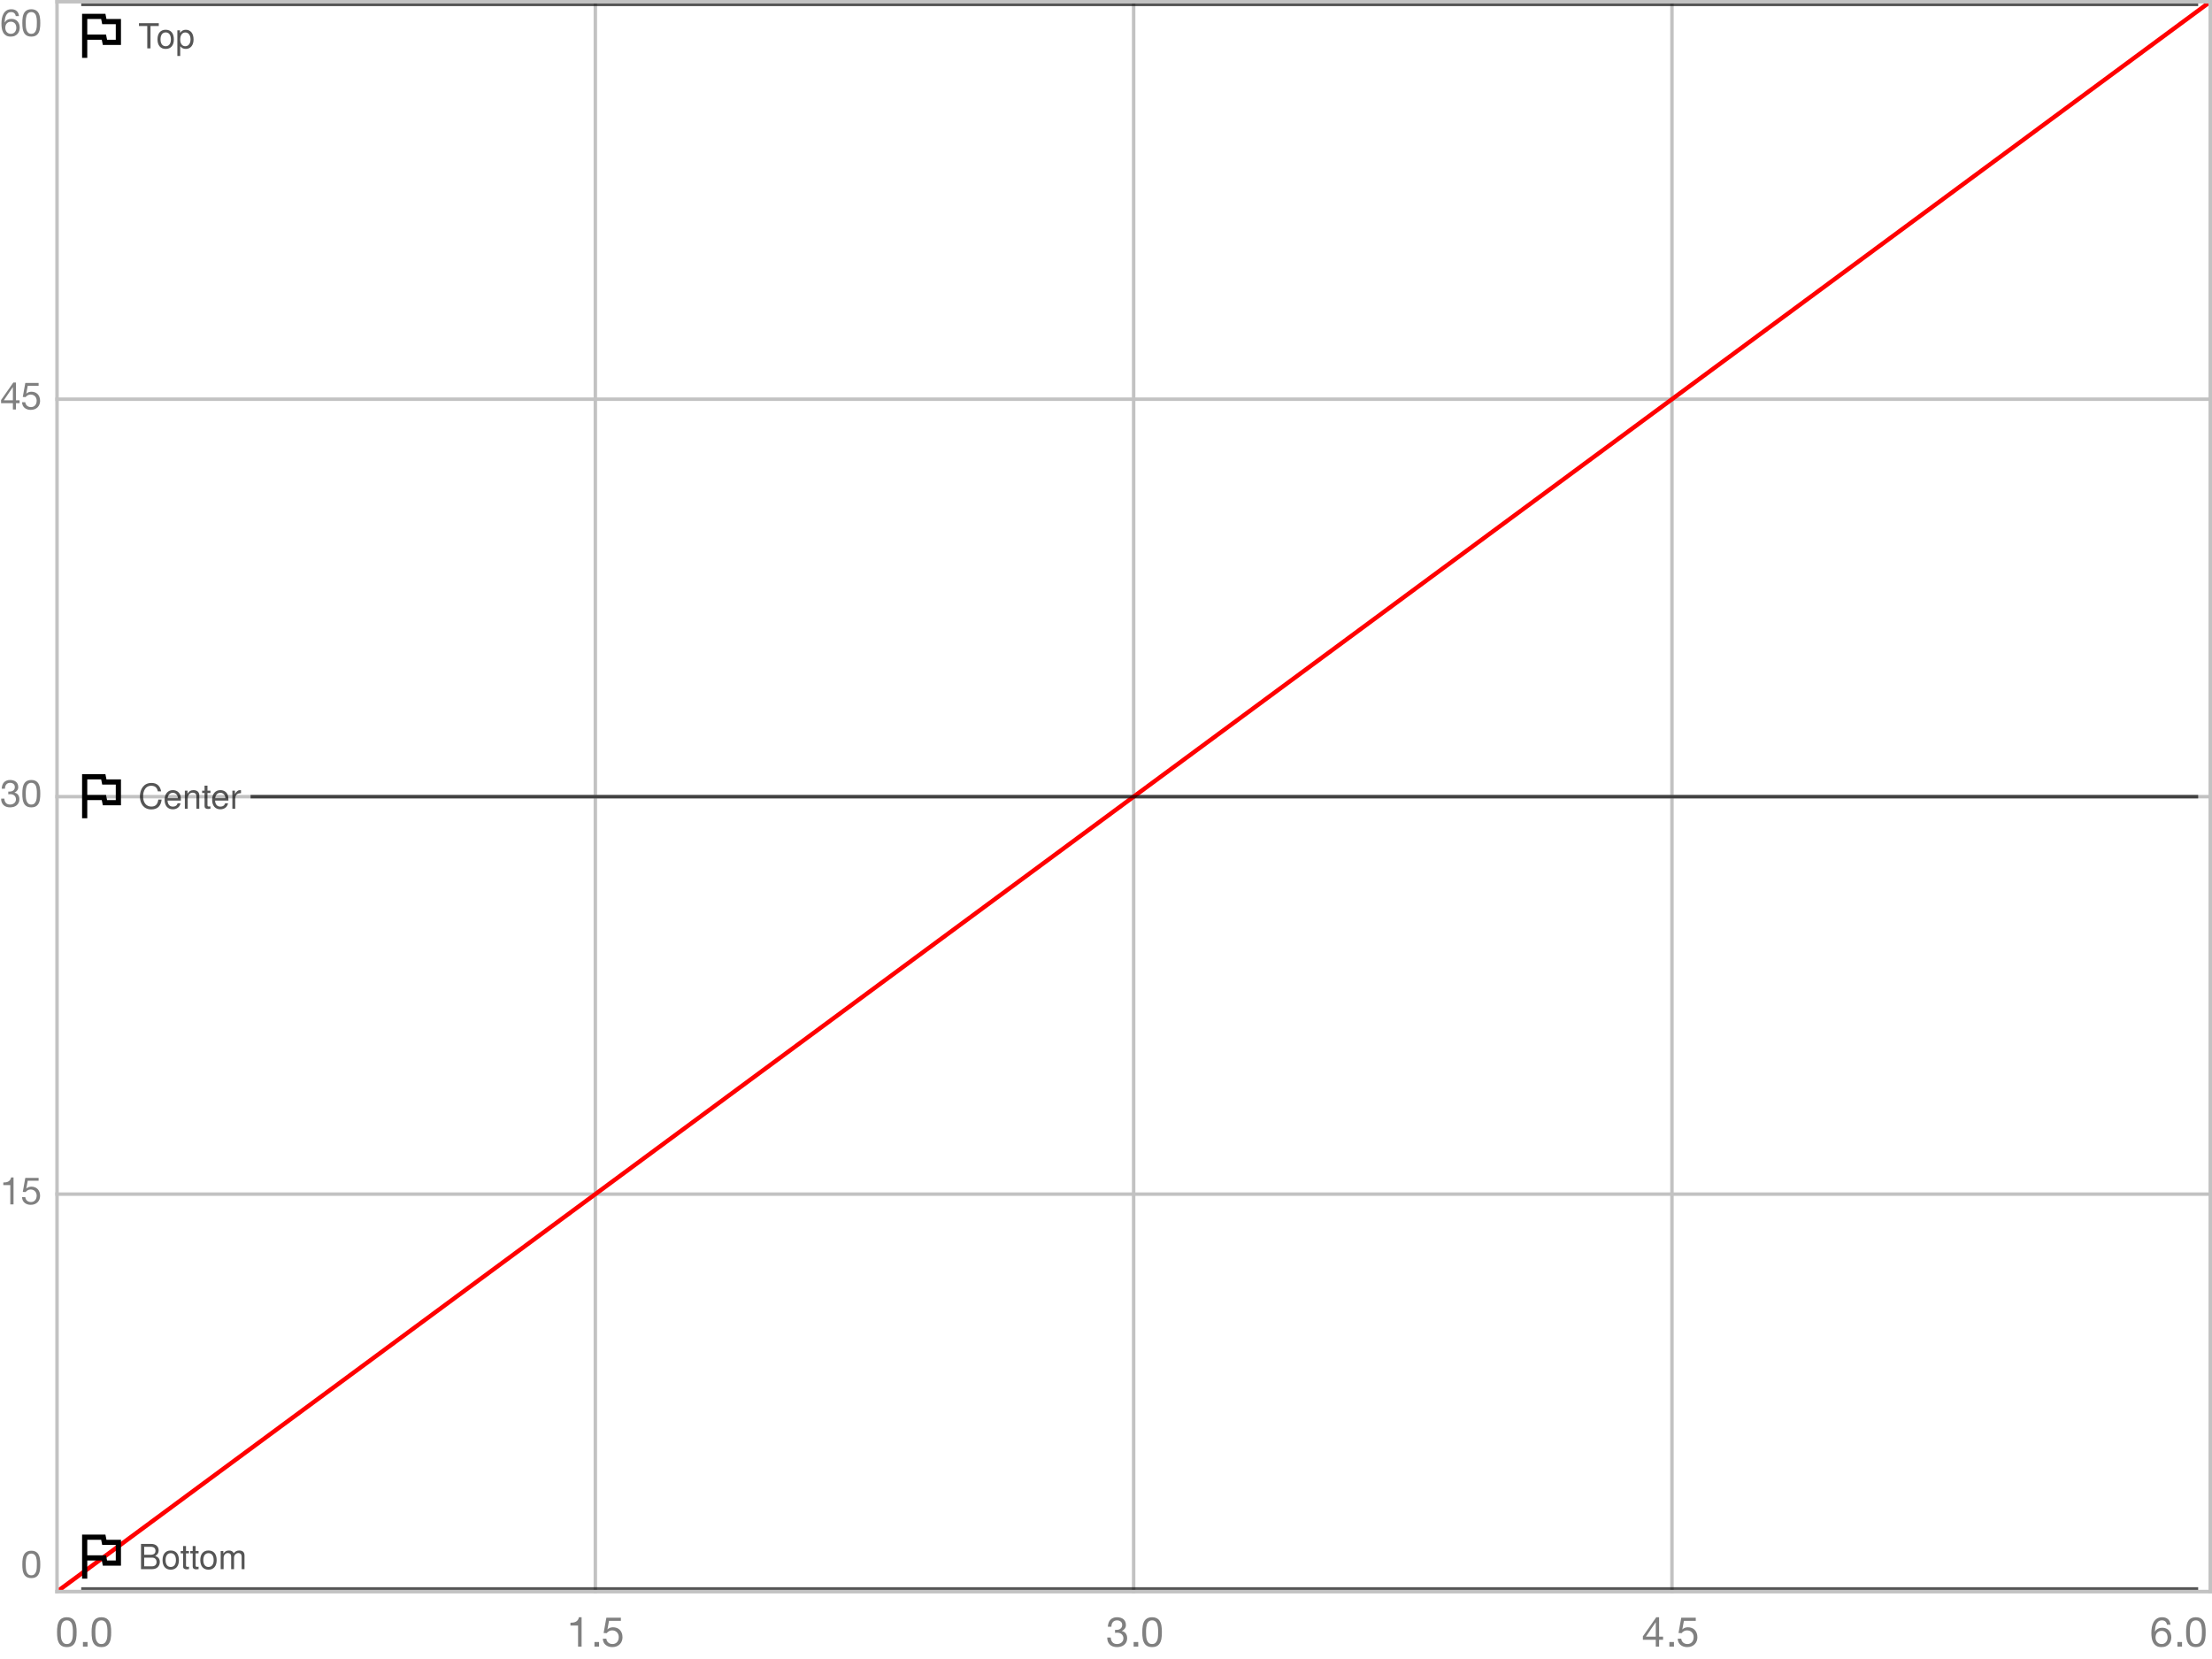
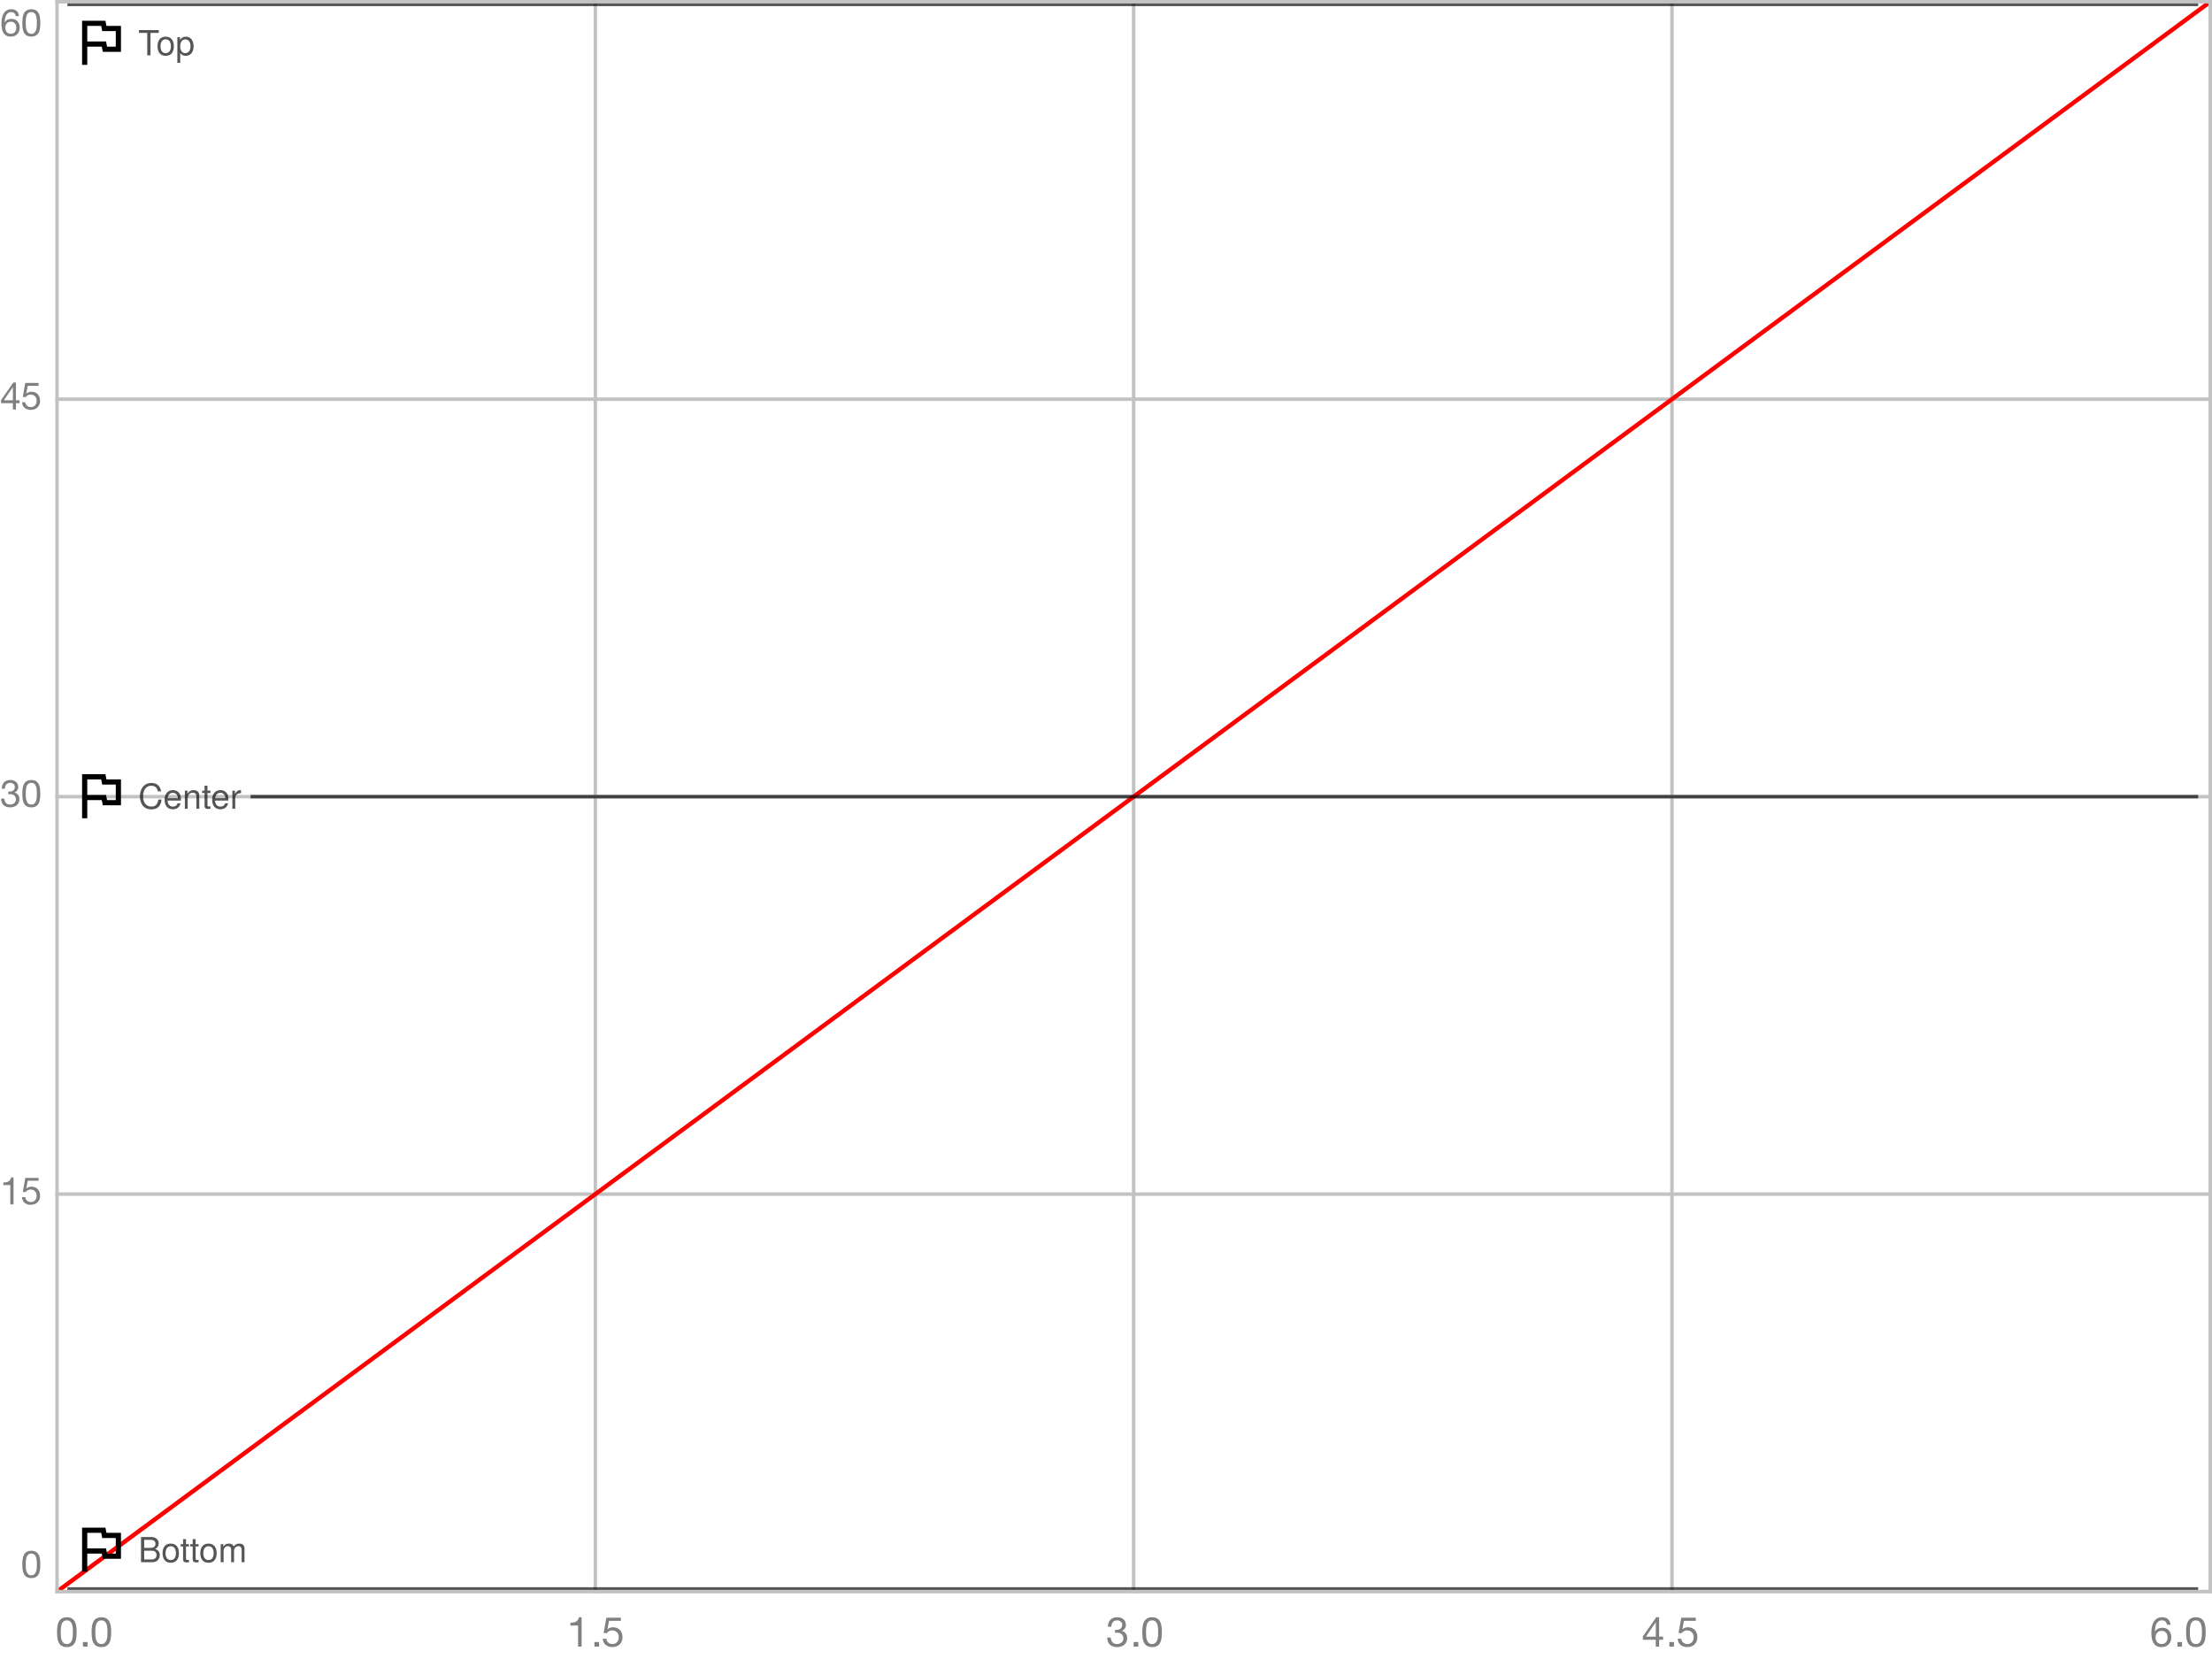
<svg xmlns="http://www.w3.org/2000/svg" color-interpolation="auto" color-rendering="auto" fill="black" fill-opacity="1" font-family="'Dialog'" font-size="12px" font-style="normal" font-weight="normal" height="480" image-rendering="auto" shape-rendering="auto" stroke="black" stroke-dasharray="none" stroke-dashoffset="0" stroke-linecap="square" stroke-linejoin="miter" stroke-miterlimit="10" stroke-opacity="1" stroke-width="1" text-rendering="auto" width="640">
  <defs id="genericDefs" />
  <g>
    <defs id="defs1">
      <clipPath clipPathUnits="userSpaceOnUse" id="clipPath1">
        <path d="M0 0 L17 0 L17 15 L0 15 L0 0 Z" />
      </clipPath>
      <clipPath clipPathUnits="userSpaceOnUse" id="clipPath2">
        <path d="M0 0 L12 0 L12 14 L0 14 L0 0 Z" />
      </clipPath>
      <clipPath clipPathUnits="userSpaceOnUse" id="clipPath3">
        <path d="M17 1 L639 1 L639 460 L17 460 L17 1 Z" />
      </clipPath>
      <clipPath clipPathUnits="userSpaceOnUse" id="clipPath4">
-         <path d="M-3 -440 L619 -440 L619 19 L-3 19 L-3 -440 Z" />
+         <path d="M-3 -438 L619 -438 L619 21 L-3 21 L-3 -438 Z" />
      </clipPath>
      <clipPath clipPathUnits="userSpaceOnUse" id="clipPath5">
-         <path d="M-0 0 L-0 24 L24 24 L24 0 Z" />
+         <path d="M-0 -0 L-0 24 L24 24 L24 -0 Z" />
      </clipPath>
      <clipPath clipPathUnits="userSpaceOnUse" id="clipPath6">
        <path d="M-3 -220 L619 -220 L619 239 L-3 239 L-3 -220 Z" />
      </clipPath>
      <clipPath clipPathUnits="userSpaceOnUse" id="clipPath7">
-         <path d="M-0 -0 L-0 24 L24 24 L24 -0 Z" />
+         <path d="M-3 -2 L619 -2 L619 457 L-3 457 L-3 -2 Z" />
      </clipPath>
      <clipPath clipPathUnits="userSpaceOnUse" id="clipPath8">
-         <path d="M-3 0 L619 0 L619 459 L-3 459 L-3 0 Z" />
+         <path d="M-0 0 L-0 24 L24 24 L24 0 Z" />
      </clipPath>
    </defs>
    <g color-interpolation="linearRGB" color-rendering="optimizeQuality" fill="rgb(194,194,194)" fill-opacity="0.502" image-rendering="optimizeQuality" stroke="rgb(194,194,194)" stroke-opacity="0.502">
      <line fill="none" x1="16.5" x2="639.5" y1="460.5" y2="460.5" />
      <line fill="none" fill-opacity="1" stroke-opacity="1" x1="16.5" x2="639.5" y1="0.5" y2="0.5" />
      <line fill="none" fill-opacity="1" stroke-opacity="1" x1="16.5" x2="639.5" y1="115.5" y2="115.5" />
      <line fill="none" fill-opacity="1" stroke-opacity="1" x1="16.5" x2="639.5" y1="230.5" y2="230.5" />
      <line fill="none" fill-opacity="1" stroke-opacity="1" x1="16.5" x2="639.5" y1="345.5" y2="345.5" />
      <line fill="none" fill-opacity="1" stroke-opacity="1" x1="16.5" x2="639.5" y1="460.5" y2="460.5" />
      <line fill="none" fill-opacity="1" stroke-opacity="1" x1="16.5" x2="16.5" y1="0.5" y2="460.5" />
      <line fill="none" fill-opacity="1" stroke-opacity="1" x1="172.25" x2="172.25" y1="0.5" y2="460.5" />
      <line fill="none" fill-opacity="1" stroke-opacity="1" x1="328" x2="328" y1="0.5" y2="460.5" />
      <line fill="none" fill-opacity="1" stroke-opacity="1" x1="483.75" x2="483.75" y1="0.5" y2="460.5" />
      <line fill="none" fill-opacity="1" stroke-opacity="1" x1="639.5" x2="639.5" y1="0.5" y2="460.5" />
    </g>
    <g color-interpolation="linearRGB" color-rendering="optimizeQuality" fill="gray" font-family="'Helvetica Neue'" image-rendering="optimizeQuality" stroke="gray" transform="translate(16,465)">
      <path clip-path="url(#clipPath1)" d="M1.584 7.236 Q1.584 6.924 1.59 6.546 Q1.596 6.168 1.65 5.79 Q1.704 5.412 1.806 5.052 Q1.908 4.692 2.106 4.422 Q2.304 4.152 2.604 3.984 Q2.904 3.816 3.336 3.816 Q3.768 3.816 4.068 3.984 Q4.368 4.152 4.566 4.422 Q4.764 4.692 4.866 5.052 Q4.968 5.412 5.022 5.79 Q5.076 6.168 5.082 6.546 Q5.088 6.924 5.088 7.236 Q5.088 7.716 5.058 8.31 Q5.028 8.904 4.866 9.426 Q4.704 9.948 4.344 10.308 Q3.984 10.668 3.336 10.668 Q2.688 10.668 2.328 10.308 Q1.968 9.948 1.806 9.426 Q1.644 8.904 1.614 8.31 Q1.584 7.716 1.584 7.236 ZM0.504 7.248 Q0.504 7.716 0.528 8.22 Q0.552 8.724 0.648 9.204 Q0.744 9.684 0.924 10.11 Q1.104 10.536 1.416 10.86 Q1.728 11.184 2.202 11.37 Q2.676 11.556 3.336 11.556 Q4.008 11.556 4.476 11.37 Q4.944 11.184 5.256 10.86 Q5.568 10.536 5.748 10.11 Q5.928 9.684 6.024 9.204 Q6.12 8.724 6.144 8.22 Q6.168 7.716 6.168 7.248 Q6.168 6.78 6.144 6.276 Q6.12 5.772 6.024 5.292 Q5.928 4.812 5.748 4.38 Q5.568 3.948 5.256 3.624 Q4.944 3.3 4.47 3.108 Q3.996 2.916 3.336 2.916 Q2.676 2.916 2.202 3.108 Q1.728 3.3 1.416 3.624 Q1.104 3.948 0.924 4.38 Q0.744 4.812 0.648 5.292 Q0.552 5.772 0.528 6.276 Q0.504 6.78 0.504 7.248 ZM7.996 10.092 L7.996 11.424 L9.328 11.424 L9.328 10.092 ZM11.584 7.236 Q11.584 6.924 11.59 6.546 Q11.596 6.168 11.65 5.79 Q11.704 5.412 11.806 5.052 Q11.908 4.692 12.106 4.422 Q12.304 4.152 12.604 3.984 Q12.904 3.816 13.336 3.816 Q13.768 3.816 14.068 3.984 Q14.368 4.152 14.566 4.422 Q14.764 4.692 14.866 5.052 Q14.968 5.412 15.022 5.79 Q15.076 6.168 15.082 6.546 Q15.088 6.924 15.088 7.236 Q15.088 7.716 15.058 8.31 Q15.028 8.904 14.866 9.426 Q14.704 9.948 14.344 10.308 Q13.984 10.668 13.336 10.668 Q12.688 10.668 12.328 10.308 Q11.968 9.948 11.806 9.426 Q11.644 8.904 11.614 8.31 Q11.584 7.716 11.584 7.236 ZM10.504 7.248 Q10.504 7.716 10.528 8.22 Q10.552 8.724 10.648 9.204 Q10.744 9.684 10.924 10.11 Q11.104 10.536 11.416 10.86 Q11.728 11.184 12.202 11.37 Q12.676 11.556 13.336 11.556 Q14.008 11.556 14.476 11.37 Q14.944 11.184 15.256 10.86 Q15.568 10.536 15.748 10.11 Q15.928 9.684 16.024 9.204 Q16.12 8.724 16.144 8.22 Q16.168 7.716 16.168 7.248 Q16.168 6.78 16.144 6.276 Q16.12 5.772 16.024 5.292 Q15.928 4.812 15.748 4.38 Q15.568 3.948 15.256 3.624 Q14.944 3.3 14.47 3.108 Q13.996 2.916 13.336 2.916 Q12.676 2.916 12.202 3.108 Q11.728 3.3 11.416 3.624 Q11.104 3.948 10.924 4.38 Q10.744 4.812 10.648 5.292 Q10.552 5.772 10.528 6.276 Q10.504 6.78 10.504 7.248 Z" stroke="none" />
    </g>
    <g color-interpolation="linearRGB" color-rendering="optimizeQuality" fill="gray" font-family="'Helvetica Neue'" image-rendering="optimizeQuality" stroke="gray" transform="translate(164,465)">
      <path clip-path="url(#clipPath1)" d="M4.272 11.424 L4.272 2.916 L3.492 2.916 Q3.408 3.396 3.18 3.708 Q2.952 4.02 2.622 4.2 Q2.292 4.38 1.884 4.446 Q1.476 4.512 1.044 4.512 L1.044 5.328 L3.252 5.328 L3.252 11.424 ZM7.996 10.092 L7.996 11.424 L9.328 11.424 L9.328 10.092 ZM15.64 3.96 L15.64 3.06 L11.44 3.06 L10.648 7.476 L11.524 7.524 Q11.824 7.164 12.214 6.942 Q12.604 6.72 13.108 6.72 Q13.54 6.72 13.894 6.864 Q14.248 7.008 14.5 7.266 Q14.752 7.524 14.89 7.878 Q15.028 8.232 15.028 8.652 Q15.028 9.156 14.884 9.534 Q14.74 9.912 14.494 10.164 Q14.248 10.416 13.918 10.542 Q13.588 10.668 13.228 10.668 Q12.844 10.668 12.526 10.554 Q12.208 10.44 11.974 10.23 Q11.74 10.02 11.602 9.738 Q11.464 9.456 11.44 9.132 L10.42 9.132 Q10.432 9.708 10.648 10.164 Q10.864 10.62 11.236 10.926 Q11.608 11.232 12.094 11.394 Q12.58 11.556 13.132 11.556 Q13.876 11.556 14.434 11.322 Q14.992 11.088 15.364 10.692 Q15.736 10.296 15.922 9.786 Q16.108 9.276 16.108 8.736 Q16.108 8.004 15.892 7.458 Q15.676 6.912 15.304 6.546 Q14.932 6.18 14.428 6 Q13.924 5.82 13.36 5.82 Q12.928 5.82 12.49 5.97 Q12.052 6.12 11.776 6.432 L11.752 6.408 L12.208 3.96 Z" stroke="none" />
    </g>
    <g color-interpolation="linearRGB" color-rendering="optimizeQuality" fill="gray" font-family="'Helvetica Neue'" image-rendering="optimizeQuality" stroke="gray" transform="translate(320,465)">
      <path clip-path="url(#clipPath1)" d="M2.616 6.564 L2.616 7.428 Q2.904 7.392 3.228 7.392 Q3.612 7.392 3.942 7.494 Q4.272 7.596 4.512 7.806 Q4.752 8.016 4.896 8.322 Q5.04 8.628 5.04 9.024 Q5.04 9.408 4.89 9.714 Q4.74 10.02 4.488 10.23 Q4.236 10.44 3.9 10.554 Q3.564 10.668 3.192 10.668 Q2.316 10.668 1.86 10.146 Q1.404 9.624 1.38 8.796 L0.36 8.796 Q0.348 9.456 0.546 9.972 Q0.744 10.488 1.116 10.842 Q1.488 11.196 2.016 11.376 Q2.544 11.556 3.192 11.556 Q3.792 11.556 4.326 11.394 Q4.86 11.232 5.256 10.908 Q5.652 10.584 5.886 10.098 Q6.12 9.612 6.12 8.976 Q6.12 8.208 5.742 7.644 Q5.364 7.08 4.584 6.912 L4.584 6.888 Q5.088 6.66 5.424 6.216 Q5.76 5.772 5.76 5.196 Q5.76 4.608 5.562 4.176 Q5.364 3.744 5.016 3.468 Q4.668 3.192 4.194 3.054 Q3.72 2.916 3.168 2.916 Q2.532 2.916 2.046 3.12 Q1.56 3.324 1.236 3.684 Q0.912 4.044 0.738 4.548 Q0.564 5.052 0.54 5.664 L1.56 5.664 Q1.56 5.292 1.656 4.956 Q1.752 4.62 1.95 4.368 Q2.148 4.116 2.454 3.966 Q2.76 3.816 3.168 3.816 Q3.816 3.816 4.248 4.158 Q4.68 4.5 4.68 5.184 Q4.68 5.52 4.548 5.784 Q4.416 6.048 4.194 6.222 Q3.972 6.396 3.678 6.486 Q3.384 6.576 3.06 6.576 L2.844 6.576 Q2.784 6.576 2.724 6.576 Q2.676 6.576 2.616 6.564 ZM7.996 10.092 L7.996 11.424 L9.328 11.424 L9.328 10.092 ZM11.584 7.236 Q11.584 6.924 11.59 6.546 Q11.596 6.168 11.65 5.79 Q11.704 5.412 11.806 5.052 Q11.908 4.692 12.106 4.422 Q12.304 4.152 12.604 3.984 Q12.904 3.816 13.336 3.816 Q13.768 3.816 14.068 3.984 Q14.368 4.152 14.566 4.422 Q14.764 4.692 14.866 5.052 Q14.968 5.412 15.022 5.79 Q15.076 6.168 15.082 6.546 Q15.088 6.924 15.088 7.236 Q15.088 7.716 15.058 8.31 Q15.028 8.904 14.866 9.426 Q14.704 9.948 14.344 10.308 Q13.984 10.668 13.336 10.668 Q12.688 10.668 12.328 10.308 Q11.968 9.948 11.806 9.426 Q11.644 8.904 11.614 8.31 Q11.584 7.716 11.584 7.236 ZM10.504 7.248 Q10.504 7.716 10.528 8.22 Q10.552 8.724 10.648 9.204 Q10.744 9.684 10.924 10.11 Q11.104 10.536 11.416 10.86 Q11.728 11.184 12.202 11.37 Q12.676 11.556 13.336 11.556 Q14.008 11.556 14.476 11.37 Q14.944 11.184 15.256 10.86 Q15.568 10.536 15.748 10.11 Q15.928 9.684 16.024 9.204 Q16.12 8.724 16.144 8.22 Q16.168 7.716 16.168 7.248 Q16.168 6.78 16.144 6.276 Q16.12 5.772 16.024 5.292 Q15.928 4.812 15.748 4.38 Q15.568 3.948 15.256 3.624 Q14.944 3.3 14.47 3.108 Q13.996 2.916 13.336 2.916 Q12.676 2.916 12.202 3.108 Q11.728 3.3 11.416 3.624 Q11.104 3.948 10.924 4.38 Q10.744 4.812 10.648 5.292 Q10.552 5.772 10.528 6.276 Q10.504 6.78 10.504 7.248 Z" stroke="none" />
    </g>
    <g color-interpolation="linearRGB" color-rendering="optimizeQuality" fill="gray" font-family="'Helvetica Neue'" image-rendering="optimizeQuality" stroke="gray" transform="translate(475,465)">
      <path clip-path="url(#clipPath1)" d="M4.068 8.532 L1.212 8.532 L4.044 4.368 L4.068 4.368 ZM5.028 8.532 L5.028 2.916 L4.212 2.916 L0.336 8.448 L0.336 9.432 L4.068 9.432 L4.068 11.424 L5.028 11.424 L5.028 9.432 L6.18 9.432 L6.18 8.532 ZM7.996 10.092 L7.996 11.424 L9.328 11.424 L9.328 10.092 ZM15.64 3.96 L15.64 3.06 L11.44 3.06 L10.648 7.476 L11.524 7.524 Q11.824 7.164 12.214 6.942 Q12.604 6.72 13.108 6.72 Q13.54 6.72 13.894 6.864 Q14.248 7.008 14.5 7.266 Q14.752 7.524 14.89 7.878 Q15.028 8.232 15.028 8.652 Q15.028 9.156 14.884 9.534 Q14.74 9.912 14.494 10.164 Q14.248 10.416 13.918 10.542 Q13.588 10.668 13.228 10.668 Q12.844 10.668 12.526 10.554 Q12.208 10.44 11.974 10.23 Q11.74 10.02 11.602 9.738 Q11.464 9.456 11.44 9.132 L10.42 9.132 Q10.432 9.708 10.648 10.164 Q10.864 10.62 11.236 10.926 Q11.608 11.232 12.094 11.394 Q12.58 11.556 13.132 11.556 Q13.876 11.556 14.434 11.322 Q14.992 11.088 15.364 10.692 Q15.736 10.296 15.922 9.786 Q16.108 9.276 16.108 8.736 Q16.108 8.004 15.892 7.458 Q15.676 6.912 15.304 6.546 Q14.932 6.18 14.428 6 Q13.924 5.82 13.36 5.82 Q12.928 5.82 12.49 5.97 Q12.052 6.12 11.776 6.432 L11.752 6.408 L12.208 3.96 Z" stroke="none" />
    </g>
    <g color-interpolation="linearRGB" color-rendering="optimizeQuality" fill="gray" font-family="'Helvetica Neue'" image-rendering="optimizeQuality" stroke="gray" transform="translate(622,465)">
      <path clip-path="url(#clipPath1)" d="M4.968 5.088 L5.988 5.088 Q5.892 4.032 5.268 3.474 Q4.644 2.916 3.588 2.916 Q2.676 2.916 2.076 3.3 Q1.476 3.684 1.116 4.32 Q0.756 4.956 0.606 5.778 Q0.456 6.6 0.456 7.476 Q0.456 8.148 0.558 8.868 Q0.66 9.588 0.972 10.188 Q1.284 10.788 1.86 11.172 Q2.436 11.556 3.384 11.556 Q4.188 11.556 4.734 11.286 Q5.28 11.016 5.61 10.602 Q5.94 10.188 6.084 9.684 Q6.228 9.18 6.228 8.712 Q6.228 8.124 6.048 7.62 Q5.868 7.116 5.538 6.744 Q5.208 6.372 4.722 6.162 Q4.236 5.952 3.624 5.952 Q2.928 5.952 2.394 6.216 Q1.86 6.48 1.5 7.068 L1.476 7.044 Q1.488 6.552 1.572 5.988 Q1.656 5.424 1.878 4.938 Q2.1 4.452 2.496 4.134 Q2.892 3.816 3.54 3.816 Q4.152 3.816 4.524 4.164 Q4.896 4.512 4.968 5.088 ZM3.432 6.852 Q3.864 6.852 4.188 7.008 Q4.512 7.164 4.728 7.422 Q4.944 7.68 5.046 8.034 Q5.148 8.388 5.148 8.784 Q5.148 9.156 5.034 9.498 Q4.92 9.84 4.704 10.104 Q4.488 10.368 4.17 10.518 Q3.852 10.668 3.432 10.668 Q3.012 10.668 2.682 10.518 Q2.352 10.368 2.13 10.116 Q1.908 9.864 1.788 9.516 Q1.668 9.168 1.668 8.772 Q1.668 8.376 1.782 8.022 Q1.896 7.668 2.124 7.41 Q2.352 7.152 2.676 7.002 Q3 6.852 3.432 6.852 ZM7.996 10.092 L7.996 11.424 L9.328 11.424 L9.328 10.092 ZM11.584 7.236 Q11.584 6.924 11.59 6.546 Q11.596 6.168 11.65 5.79 Q11.704 5.412 11.806 5.052 Q11.908 4.692 12.106 4.422 Q12.304 4.152 12.604 3.984 Q12.904 3.816 13.336 3.816 Q13.768 3.816 14.068 3.984 Q14.368 4.152 14.566 4.422 Q14.764 4.692 14.866 5.052 Q14.968 5.412 15.022 5.79 Q15.076 6.168 15.082 6.546 Q15.088 6.924 15.088 7.236 Q15.088 7.716 15.058 8.31 Q15.028 8.904 14.866 9.426 Q14.704 9.948 14.344 10.308 Q13.984 10.668 13.336 10.668 Q12.688 10.668 12.328 10.308 Q11.968 9.948 11.806 9.426 Q11.644 8.904 11.614 8.31 Q11.584 7.716 11.584 7.236 ZM10.504 7.248 Q10.504 7.716 10.528 8.22 Q10.552 8.724 10.648 9.204 Q10.744 9.684 10.924 10.11 Q11.104 10.536 11.416 10.86 Q11.728 11.184 12.202 11.37 Q12.676 11.556 13.336 11.556 Q14.008 11.556 14.476 11.37 Q14.944 11.184 15.256 10.86 Q15.568 10.536 15.748 10.11 Q15.928 9.684 16.024 9.204 Q16.12 8.724 16.144 8.22 Q16.168 7.716 16.168 7.248 Q16.168 6.78 16.144 6.276 Q16.12 5.772 16.024 5.292 Q15.928 4.812 15.748 4.38 Q15.568 3.948 15.256 3.624 Q14.944 3.3 14.47 3.108 Q13.996 2.916 13.336 2.916 Q12.676 2.916 12.202 3.108 Q11.728 3.3 11.416 3.624 Q11.104 3.948 10.924 4.38 Q10.744 4.812 10.648 5.292 Q10.552 5.772 10.528 6.276 Q10.504 6.78 10.504 7.248 Z" stroke="none" />
    </g>
    <g color-interpolation="linearRGB" color-rendering="optimizeQuality" fill="gray" font-family="'Helvetica Neue'" font-size="11px" image-rendering="optimizeQuality" stroke="gray" transform="translate(0,446)">
      <path clip-path="url(#clipPath2)" d="M7.452 6.633 Q7.452 6.347 7.457 6 Q7.463 5.654 7.513 5.308 Q7.562 4.961 7.655 4.631 Q7.749 4.301 7.931 4.053 Q8.112 3.806 8.387 3.652 Q8.662 3.498 9.058 3.498 Q9.454 3.498 9.729 3.652 Q10.004 3.806 10.185 4.053 Q10.367 4.301 10.46 4.631 Q10.554 4.961 10.604 5.308 Q10.653 5.654 10.659 6 Q10.664 6.347 10.664 6.633 Q10.664 7.073 10.636 7.617 Q10.609 8.162 10.46 8.64 Q10.312 9.119 9.982 9.449 Q9.652 9.779 9.058 9.779 Q8.464 9.779 8.134 9.449 Q7.804 9.119 7.655 8.64 Q7.507 8.162 7.479 7.617 Q7.452 7.073 7.452 6.633 ZM6.462 6.644 Q6.462 7.073 6.484 7.535 Q6.506 7.997 6.594 8.437 Q6.682 8.877 6.847 9.268 Q7.012 9.658 7.298 9.955 Q7.584 10.252 8.018 10.422 Q8.453 10.593 9.058 10.593 Q9.674 10.593 10.103 10.422 Q10.532 10.252 10.818 9.955 Q11.104 9.658 11.269 9.268 Q11.434 8.877 11.522 8.437 Q11.61 7.997 11.632 7.535 Q11.654 7.073 11.654 6.644 Q11.654 6.215 11.632 5.753 Q11.61 5.291 11.522 4.851 Q11.434 4.411 11.269 4.015 Q11.104 3.619 10.818 3.322 Q10.532 3.025 10.098 2.849 Q9.663 2.673 9.058 2.673 Q8.453 2.673 8.018 2.849 Q7.584 3.025 7.298 3.322 Q7.012 3.619 6.847 4.015 Q6.682 4.411 6.594 4.851 Q6.506 5.291 6.484 5.753 Q6.462 6.215 6.462 6.644 Z" stroke="none" />
    </g>
    <g color-interpolation="linearRGB" color-rendering="optimizeQuality" fill="gray" font-family="'Helvetica Neue'" font-size="11px" image-rendering="optimizeQuality" stroke="gray" transform="translate(0,338)">
      <path clip-path="url(#clipPath2)" d="M3.916 10.472 L3.916 2.673 L3.201 2.673 Q3.124 3.113 2.915 3.399 Q2.706 3.685 2.404 3.85 Q2.101 4.015 1.727 4.075 Q1.353 4.136 0.957 4.136 L0.957 4.884 L2.981 4.884 L2.981 10.472 ZM11.17 3.63 L11.17 2.805 L7.32 2.805 L6.594 6.853 L7.397 6.897 Q7.672 6.567 8.03 6.364 Q8.387 6.16 8.849 6.16 Q9.245 6.16 9.569 6.292 Q9.894 6.424 10.125 6.66 Q10.356 6.897 10.482 7.221 Q10.609 7.546 10.609 7.931 Q10.609 8.393 10.477 8.739 Q10.345 9.086 10.12 9.317 Q9.894 9.548 9.591 9.664 Q9.289 9.779 8.959 9.779 Q8.607 9.779 8.316 9.675 Q8.024 9.57 7.809 9.377 Q7.595 9.185 7.468 8.927 Q7.342 8.668 7.32 8.371 L6.385 8.371 Q6.396 8.899 6.594 9.317 Q6.792 9.735 7.133 10.015 Q7.474 10.296 7.92 10.444 Q8.365 10.593 8.871 10.593 Q9.553 10.593 10.065 10.379 Q10.576 10.164 10.917 9.801 Q11.258 9.438 11.428 8.97 Q11.599 8.503 11.599 8.008 Q11.599 7.337 11.401 6.837 Q11.203 6.336 10.862 6 Q10.521 5.665 10.059 5.5 Q9.597 5.335 9.08 5.335 Q8.684 5.335 8.283 5.473 Q7.881 5.61 7.628 5.896 L7.606 5.874 L8.024 3.63 Z" stroke="none" />
    </g>
    <g color-interpolation="linearRGB" color-rendering="optimizeQuality" fill="gray" font-family="'Helvetica Neue'" font-size="11px" image-rendering="optimizeQuality" stroke="gray" transform="translate(0,223)">
      <path clip-path="url(#clipPath2)" d="M2.398 6.017 L2.398 6.809 Q2.662 6.776 2.959 6.776 Q3.311 6.776 3.614 6.87 Q3.916 6.963 4.136 7.155 Q4.356 7.348 4.488 7.628 Q4.62 7.909 4.62 8.272 Q4.62 8.624 4.482 8.905 Q4.345 9.185 4.114 9.377 Q3.883 9.57 3.575 9.675 Q3.267 9.779 2.926 9.779 Q2.123 9.779 1.705 9.3 Q1.287 8.822 1.265 8.063 L0.33 8.063 Q0.319 8.668 0.5 9.141 Q0.682 9.614 1.023 9.938 Q1.364 10.263 1.848 10.428 Q2.332 10.593 2.926 10.593 Q3.476 10.593 3.966 10.444 Q4.455 10.296 4.818 9.999 Q5.181 9.702 5.396 9.257 Q5.61 8.811 5.61 8.228 Q5.61 7.524 5.263 7.007 Q4.917 6.49 4.202 6.336 L4.202 6.314 Q4.664 6.105 4.972 5.698 Q5.28 5.291 5.28 4.763 Q5.28 4.224 5.098 3.828 Q4.917 3.432 4.598 3.179 Q4.279 2.926 3.845 2.8 Q3.41 2.673 2.904 2.673 Q2.321 2.673 1.875 2.86 Q1.43 3.047 1.133 3.377 Q0.836 3.707 0.676 4.169 Q0.517 4.631 0.495 5.192 L1.43 5.192 Q1.43 4.851 1.518 4.543 Q1.606 4.235 1.788 4.004 Q1.969 3.773 2.249 3.635 Q2.53 3.498 2.904 3.498 Q3.498 3.498 3.894 3.812 Q4.29 4.125 4.29 4.752 Q4.29 5.06 4.169 5.302 Q4.048 5.544 3.845 5.704 Q3.641 5.863 3.372 5.946 Q3.102 6.028 2.805 6.028 L2.607 6.028 Q2.552 6.028 2.497 6.028 Q2.453 6.028 2.398 6.017 ZM7.452 6.633 Q7.452 6.347 7.457 6 Q7.463 5.654 7.513 5.308 Q7.562 4.961 7.655 4.631 Q7.749 4.301 7.931 4.053 Q8.112 3.806 8.387 3.652 Q8.662 3.498 9.058 3.498 Q9.454 3.498 9.729 3.652 Q10.004 3.806 10.185 4.053 Q10.367 4.301 10.46 4.631 Q10.554 4.961 10.604 5.308 Q10.653 5.654 10.659 6 Q10.664 6.347 10.664 6.633 Q10.664 7.073 10.636 7.617 Q10.609 8.162 10.46 8.64 Q10.312 9.119 9.982 9.449 Q9.652 9.779 9.058 9.779 Q8.464 9.779 8.134 9.449 Q7.804 9.119 7.655 8.64 Q7.507 8.162 7.479 7.617 Q7.452 7.073 7.452 6.633 ZM6.462 6.644 Q6.462 7.073 6.484 7.535 Q6.506 7.997 6.594 8.437 Q6.682 8.877 6.847 9.268 Q7.012 9.658 7.298 9.955 Q7.584 10.252 8.018 10.422 Q8.453 10.593 9.058 10.593 Q9.674 10.593 10.103 10.422 Q10.532 10.252 10.818 9.955 Q11.104 9.658 11.269 9.268 Q11.434 8.877 11.522 8.437 Q11.61 7.997 11.632 7.535 Q11.654 7.073 11.654 6.644 Q11.654 6.215 11.632 5.753 Q11.61 5.291 11.522 4.851 Q11.434 4.411 11.269 4.015 Q11.104 3.619 10.818 3.322 Q10.532 3.025 10.098 2.849 Q9.663 2.673 9.058 2.673 Q8.453 2.673 8.018 2.849 Q7.584 3.025 7.298 3.322 Q7.012 3.619 6.847 4.015 Q6.682 4.411 6.594 4.851 Q6.506 5.291 6.484 5.753 Q6.462 6.215 6.462 6.644 Z" stroke="none" />
    </g>
    <g color-interpolation="linearRGB" color-rendering="optimizeQuality" fill="gray" font-family="'Helvetica Neue'" font-size="11px" image-rendering="optimizeQuality" stroke="gray" transform="translate(0,108)">
      <path clip-path="url(#clipPath2)" d="M3.729 7.821 L1.111 7.821 L3.707 4.004 L3.729 4.004 ZM4.609 7.821 L4.609 2.673 L3.861 2.673 L0.308 7.744 L0.308 8.646 L3.729 8.646 L3.729 10.472 L4.609 10.472 L4.609 8.646 L5.665 8.646 L5.665 7.821 ZM11.17 3.63 L11.17 2.805 L7.32 2.805 L6.594 6.853 L7.397 6.897 Q7.672 6.567 8.03 6.364 Q8.387 6.16 8.849 6.16 Q9.245 6.16 9.569 6.292 Q9.894 6.424 10.125 6.66 Q10.356 6.897 10.482 7.221 Q10.609 7.546 10.609 7.931 Q10.609 8.393 10.477 8.739 Q10.345 9.086 10.12 9.317 Q9.894 9.548 9.591 9.664 Q9.289 9.779 8.959 9.779 Q8.607 9.779 8.316 9.675 Q8.024 9.57 7.809 9.377 Q7.595 9.185 7.468 8.927 Q7.342 8.668 7.32 8.371 L6.385 8.371 Q6.396 8.899 6.594 9.317 Q6.792 9.735 7.133 10.015 Q7.474 10.296 7.92 10.444 Q8.365 10.593 8.871 10.593 Q9.553 10.593 10.065 10.379 Q10.576 10.164 10.917 9.801 Q11.258 9.438 11.428 8.97 Q11.599 8.503 11.599 8.008 Q11.599 7.337 11.401 6.837 Q11.203 6.336 10.862 6 Q10.521 5.665 10.059 5.5 Q9.597 5.335 9.08 5.335 Q8.684 5.335 8.283 5.473 Q7.881 5.61 7.628 5.896 L7.606 5.874 L8.024 3.63 Z" stroke="none" />
    </g>
    <g color-interpolation="linearRGB" color-rendering="optimizeQuality" fill="gray" font-family="'Helvetica Neue'" font-size="11px" image-rendering="optimizeQuality" stroke="gray">
      <path clip-path="url(#clipPath2)" d="M4.554 4.664 L5.489 4.664 Q5.401 3.696 4.829 3.184 Q4.257 2.673 3.289 2.673 Q2.453 2.673 1.903 3.025 Q1.353 3.377 1.023 3.96 Q0.693 4.543 0.555 5.296 Q0.418 6.05 0.418 6.853 Q0.418 7.469 0.511 8.129 Q0.605 8.789 0.891 9.339 Q1.177 9.889 1.705 10.241 Q2.233 10.593 3.102 10.593 Q3.839 10.593 4.34 10.345 Q4.84 10.098 5.143 9.719 Q5.445 9.339 5.577 8.877 Q5.709 8.415 5.709 7.986 Q5.709 7.447 5.544 6.985 Q5.379 6.523 5.077 6.182 Q4.774 5.841 4.329 5.649 Q3.883 5.456 3.322 5.456 Q2.684 5.456 2.195 5.698 Q1.705 5.94 1.375 6.479 L1.353 6.457 Q1.364 6.006 1.441 5.489 Q1.518 4.972 1.722 4.527 Q1.925 4.081 2.288 3.789 Q2.651 3.498 3.245 3.498 Q3.806 3.498 4.147 3.817 Q4.488 4.136 4.554 4.664 ZM3.146 6.281 Q3.542 6.281 3.839 6.424 Q4.136 6.567 4.334 6.803 Q4.532 7.04 4.625 7.364 Q4.719 7.689 4.719 8.052 Q4.719 8.393 4.614 8.707 Q4.51 9.02 4.312 9.262 Q4.114 9.504 3.822 9.642 Q3.531 9.779 3.146 9.779 Q2.761 9.779 2.458 9.642 Q2.156 9.504 1.952 9.273 Q1.749 9.042 1.639 8.723 Q1.529 8.404 1.529 8.041 Q1.529 7.678 1.633 7.354 Q1.738 7.029 1.947 6.793 Q2.156 6.556 2.453 6.418 Q2.75 6.281 3.146 6.281 ZM7.452 6.633 Q7.452 6.347 7.457 6 Q7.463 5.654 7.513 5.308 Q7.562 4.961 7.655 4.631 Q7.749 4.301 7.931 4.053 Q8.112 3.806 8.387 3.652 Q8.662 3.498 9.058 3.498 Q9.454 3.498 9.729 3.652 Q10.004 3.806 10.185 4.053 Q10.367 4.301 10.46 4.631 Q10.554 4.961 10.604 5.308 Q10.653 5.654 10.659 6 Q10.664 6.347 10.664 6.633 Q10.664 7.073 10.636 7.617 Q10.609 8.162 10.46 8.64 Q10.312 9.119 9.982 9.449 Q9.652 9.779 9.058 9.779 Q8.464 9.779 8.134 9.449 Q7.804 9.119 7.655 8.64 Q7.507 8.162 7.479 7.617 Q7.452 7.073 7.452 6.633 ZM6.462 6.644 Q6.462 7.073 6.484 7.535 Q6.506 7.997 6.594 8.437 Q6.682 8.877 6.847 9.268 Q7.012 9.658 7.298 9.955 Q7.584 10.252 8.018 10.422 Q8.453 10.593 9.058 10.593 Q9.674 10.593 10.103 10.422 Q10.532 10.252 10.818 9.955 Q11.104 9.658 11.269 9.268 Q11.434 8.877 11.522 8.437 Q11.61 7.997 11.632 7.535 Q11.654 7.073 11.654 6.644 Q11.654 6.215 11.632 5.753 Q11.61 5.291 11.522 4.851 Q11.434 4.411 11.269 4.015 Q11.104 3.619 10.818 3.322 Q10.532 3.025 10.098 2.849 Q9.663 2.673 9.058 2.673 Q8.453 2.673 8.018 2.849 Q7.584 3.025 7.298 3.322 Q7.012 3.619 6.847 4.015 Q6.682 4.411 6.594 4.851 Q6.506 5.291 6.484 5.753 Q6.462 6.215 6.462 6.644 Z" stroke="none" />
    </g>
    <g color-interpolation="linearRGB" color-rendering="optimizeQuality" fill="red" image-rendering="optimizeQuality" stroke="red" stroke-linecap="round" stroke-linejoin="round" stroke-width="1.25">
      <path clip-path="url(#clipPath3)" d="M16.5 460.5 L120.333 383.833 L224.167 307.167 L328 230.5 L431.833 153.833 L535.667 77.167 L639.5 0.5" fill="none" />
    </g>
-     <g color-interpolation="linearRGB" color-rendering="optimizeQuality" font-family="'Helvetica Neue'" font-size="10px" image-rendering="optimizeQuality" transform="translate(20,441) scale(0.75,0.75)">
+     <g color-interpolation="linearRGB" color-rendering="optimizeQuality" font-family="'Helvetica Neue'" font-size="10px" image-rendering="optimizeQuality" transform="translate(20,439) scale(0.75,0.75)">
      <path clip-path="url(#clipPath5)" d="M12.36 6 L12.76 8 L18 8 L18 14 L14.64 14 L14.24 12 L7 12 L7 6 L12.36 6 M14 4 L5 4 L5 21 L7 21 L7 14 L12.6 14 L13 16 L20 16 L20 6 L14.4 6 L14 4 Z" stroke="none" />
    </g>
-     <g color-interpolation="linearRGB" color-rendering="optimizeQuality" fill="rgb(0,0,0)" fill-opacity="0.667" font-family="'Helvetica Neue'" font-size="10px" image-rendering="optimizeQuality" stroke="rgb(0,0,0)" stroke-opacity="0.667" text-rendering="optimizeLegibility" transform="translate(20,441)">
+     <g color-interpolation="linearRGB" color-rendering="optimizeQuality" fill="rgb(0,0,0)" fill-opacity="0.667" font-family="'Helvetica Neue'" font-size="10px" image-rendering="optimizeQuality" stroke="rgb(0,0,0)" stroke-opacity="0.667" text-rendering="optimizeLegibility" transform="translate(20,439)">
      <text clip-path="url(#clipPath4)" stroke="none" x="20" xml:space="preserve" y="13">Bottom</text>
    </g>
    <g color-interpolation="linearRGB" color-rendering="optimizeQuality" font-family="'Helvetica Neue'" font-size="10px" image-rendering="optimizeQuality" transform="translate(20,221) scale(0.75,0.75)">
-       <path clip-path="url(#clipPath7)" d="M12.36 6 L12.76 8 L18 8 L18 14 L14.64 14 L14.24 12 L7 12 L7 6 L12.36 6 M14 4 L5 4 L5 21 L7 21 L7 14 L12.6 14 L13 16 L20 16 L20 6 L14.4 6 L14 4 Z" stroke="none" />
+       <path clip-path="url(#clipPath5)" d="M12.36 6 L12.76 8 L18 8 L18 14 L14.64 14 L14.24 12 L7 12 L7 6 L12.36 6 M14 4 L5 4 L5 21 L7 21 L7 14 L12.6 14 L13 16 L20 16 L20 6 L14.4 6 L14 4 Z" stroke="none" />
    </g>
    <g color-interpolation="linearRGB" color-rendering="optimizeQuality" fill="rgb(0,0,0)" fill-opacity="0.667" font-family="'Helvetica Neue'" font-size="10px" image-rendering="optimizeQuality" stroke="rgb(0,0,0)" stroke-opacity="0.667" text-rendering="optimizeLegibility" transform="translate(20,221)">
      <text clip-path="url(#clipPath6)" stroke="none" x="20" xml:space="preserve" y="13">Center</text>
    </g>
-     <g color-interpolation="linearRGB" color-rendering="optimizeQuality" font-family="'Helvetica Neue'" font-size="10px" image-rendering="optimizeQuality" transform="translate(20,1) scale(0.75,0.75)">
-       <path clip-path="url(#clipPath5)" d="M12.36 6 L12.76 8 L18 8 L18 14 L14.64 14 L14.24 12 L7 12 L7 6 L12.36 6 M14 4 L5 4 L5 21 L7 21 L7 14 L12.6 14 L13 16 L20 16 L20 6 L14.4 6 L14 4 Z" stroke="none" />
+     <g color-interpolation="linearRGB" color-rendering="optimizeQuality" font-family="'Helvetica Neue'" font-size="10px" image-rendering="optimizeQuality" transform="translate(20,3) scale(0.75,0.75)">
+       <path clip-path="url(#clipPath8)" d="M12.36 6 L12.76 8 L18 8 L18 14 L14.64 14 L14.24 12 L7 12 L7 6 L12.36 6 M14 4 L5 4 L5 21 L7 21 L7 14 L12.6 14 L13 16 L20 16 L20 6 L14.4 6 L14 4 Z" stroke="none" />
    </g>
-     <g color-interpolation="linearRGB" color-rendering="optimizeQuality" fill="rgb(0,0,0)" fill-opacity="0.667" font-family="'Helvetica Neue'" font-size="10px" image-rendering="optimizeQuality" stroke="rgb(0,0,0)" stroke-opacity="0.667" text-rendering="optimizeLegibility" transform="translate(20,1)">
-       <text clip-path="url(#clipPath8)" stroke="none" x="20" xml:space="preserve" y="13">Top</text>
+     <g color-interpolation="linearRGB" color-rendering="optimizeQuality" fill="rgb(0,0,0)" fill-opacity="0.667" font-family="'Helvetica Neue'" font-size="10px" image-rendering="optimizeQuality" stroke="rgb(0,0,0)" stroke-opacity="0.667" text-rendering="optimizeLegibility" transform="translate(20,3)">
+       <text clip-path="url(#clipPath7)" stroke="none" x="20" xml:space="preserve" y="13">Top</text>
    </g>
    <g color-interpolation="linearRGB" color-rendering="optimizeQuality" fill="rgb(0,0,0)" fill-opacity="0.667" image-rendering="optimizeQuality" stroke="rgb(0,0,0)" stroke-opacity="0.667">
-       <line clip-path="url(#clipPath3)" fill="none" x1="24" x2="635.5" y1="459.733" y2="459.733" />
+       <line clip-path="url(#clipPath3)" fill="none" x1="20" x2="635.5" y1="459.733" y2="459.733" />
      <line clip-path="url(#clipPath3)" fill="none" x1="73" x2="635.5" y1="230.5" y2="230.5" />
-       <line clip-path="url(#clipPath3)" fill="none" x1="24" x2="635.5" y1="1.267" y2="1.267" />
+       <line clip-path="url(#clipPath3)" fill="none" x1="20" x2="635.5" y1="1.267" y2="1.267" />
    </g>
  </g>
</svg>
